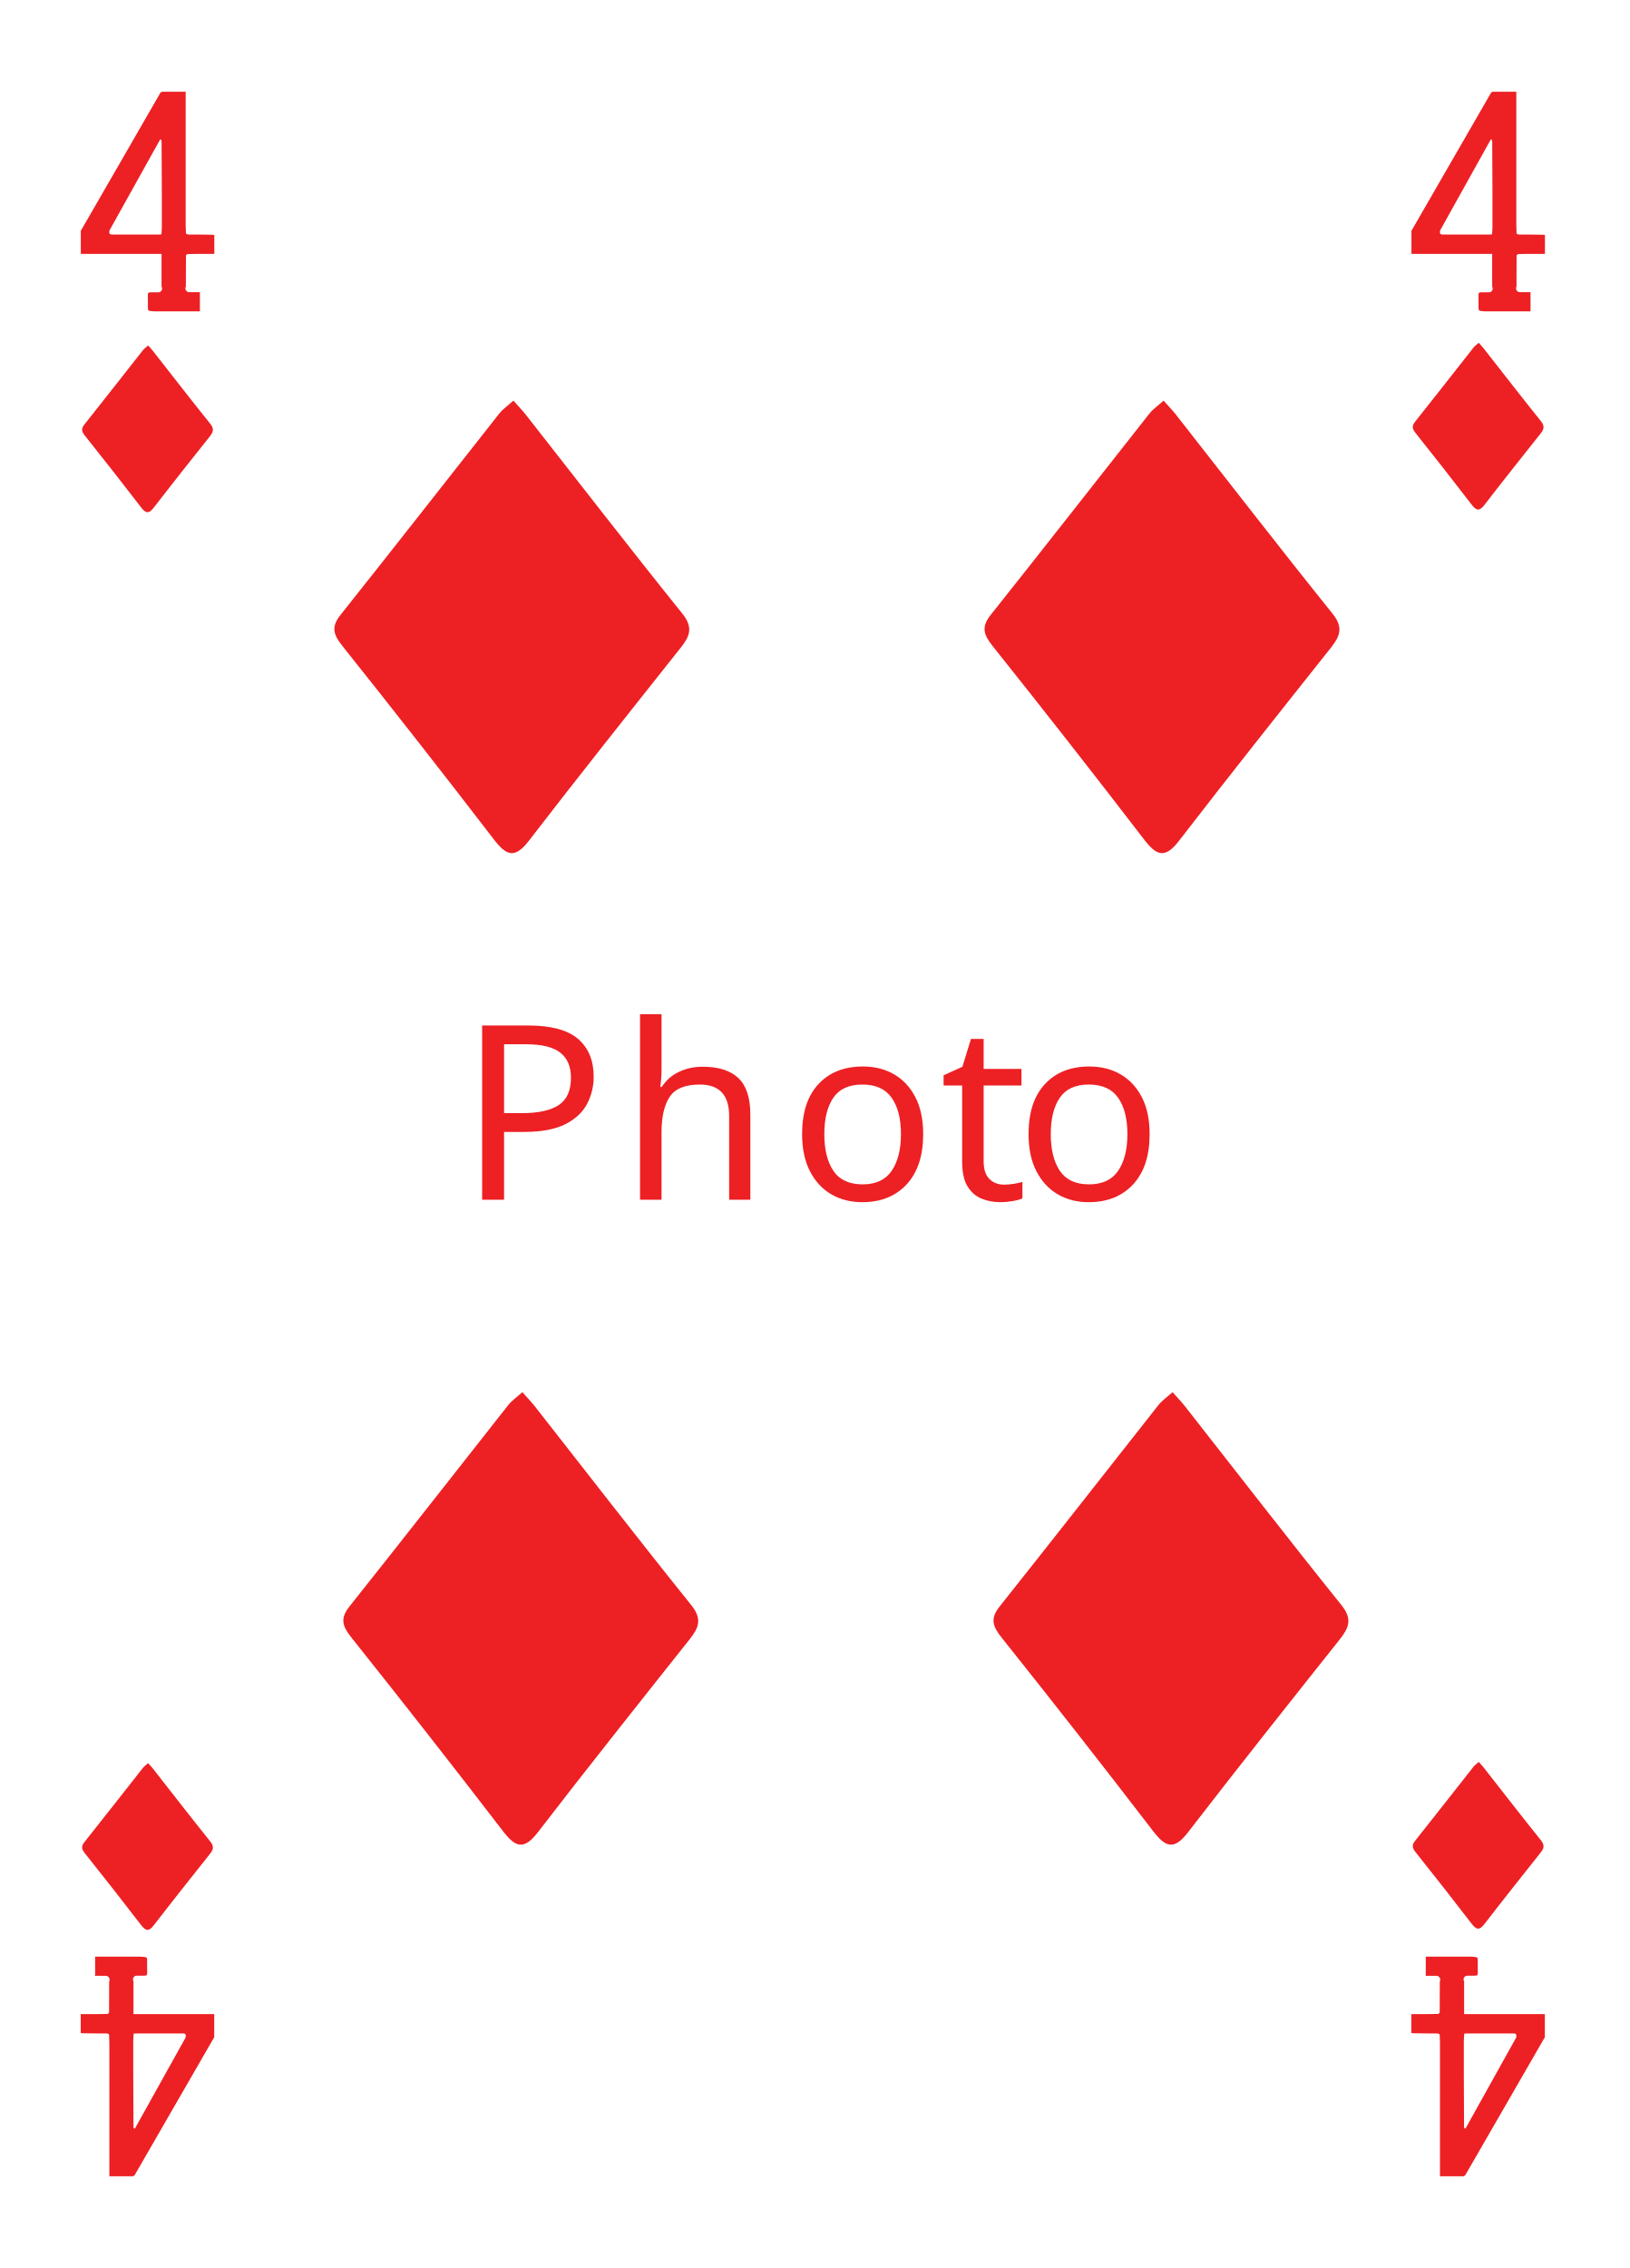
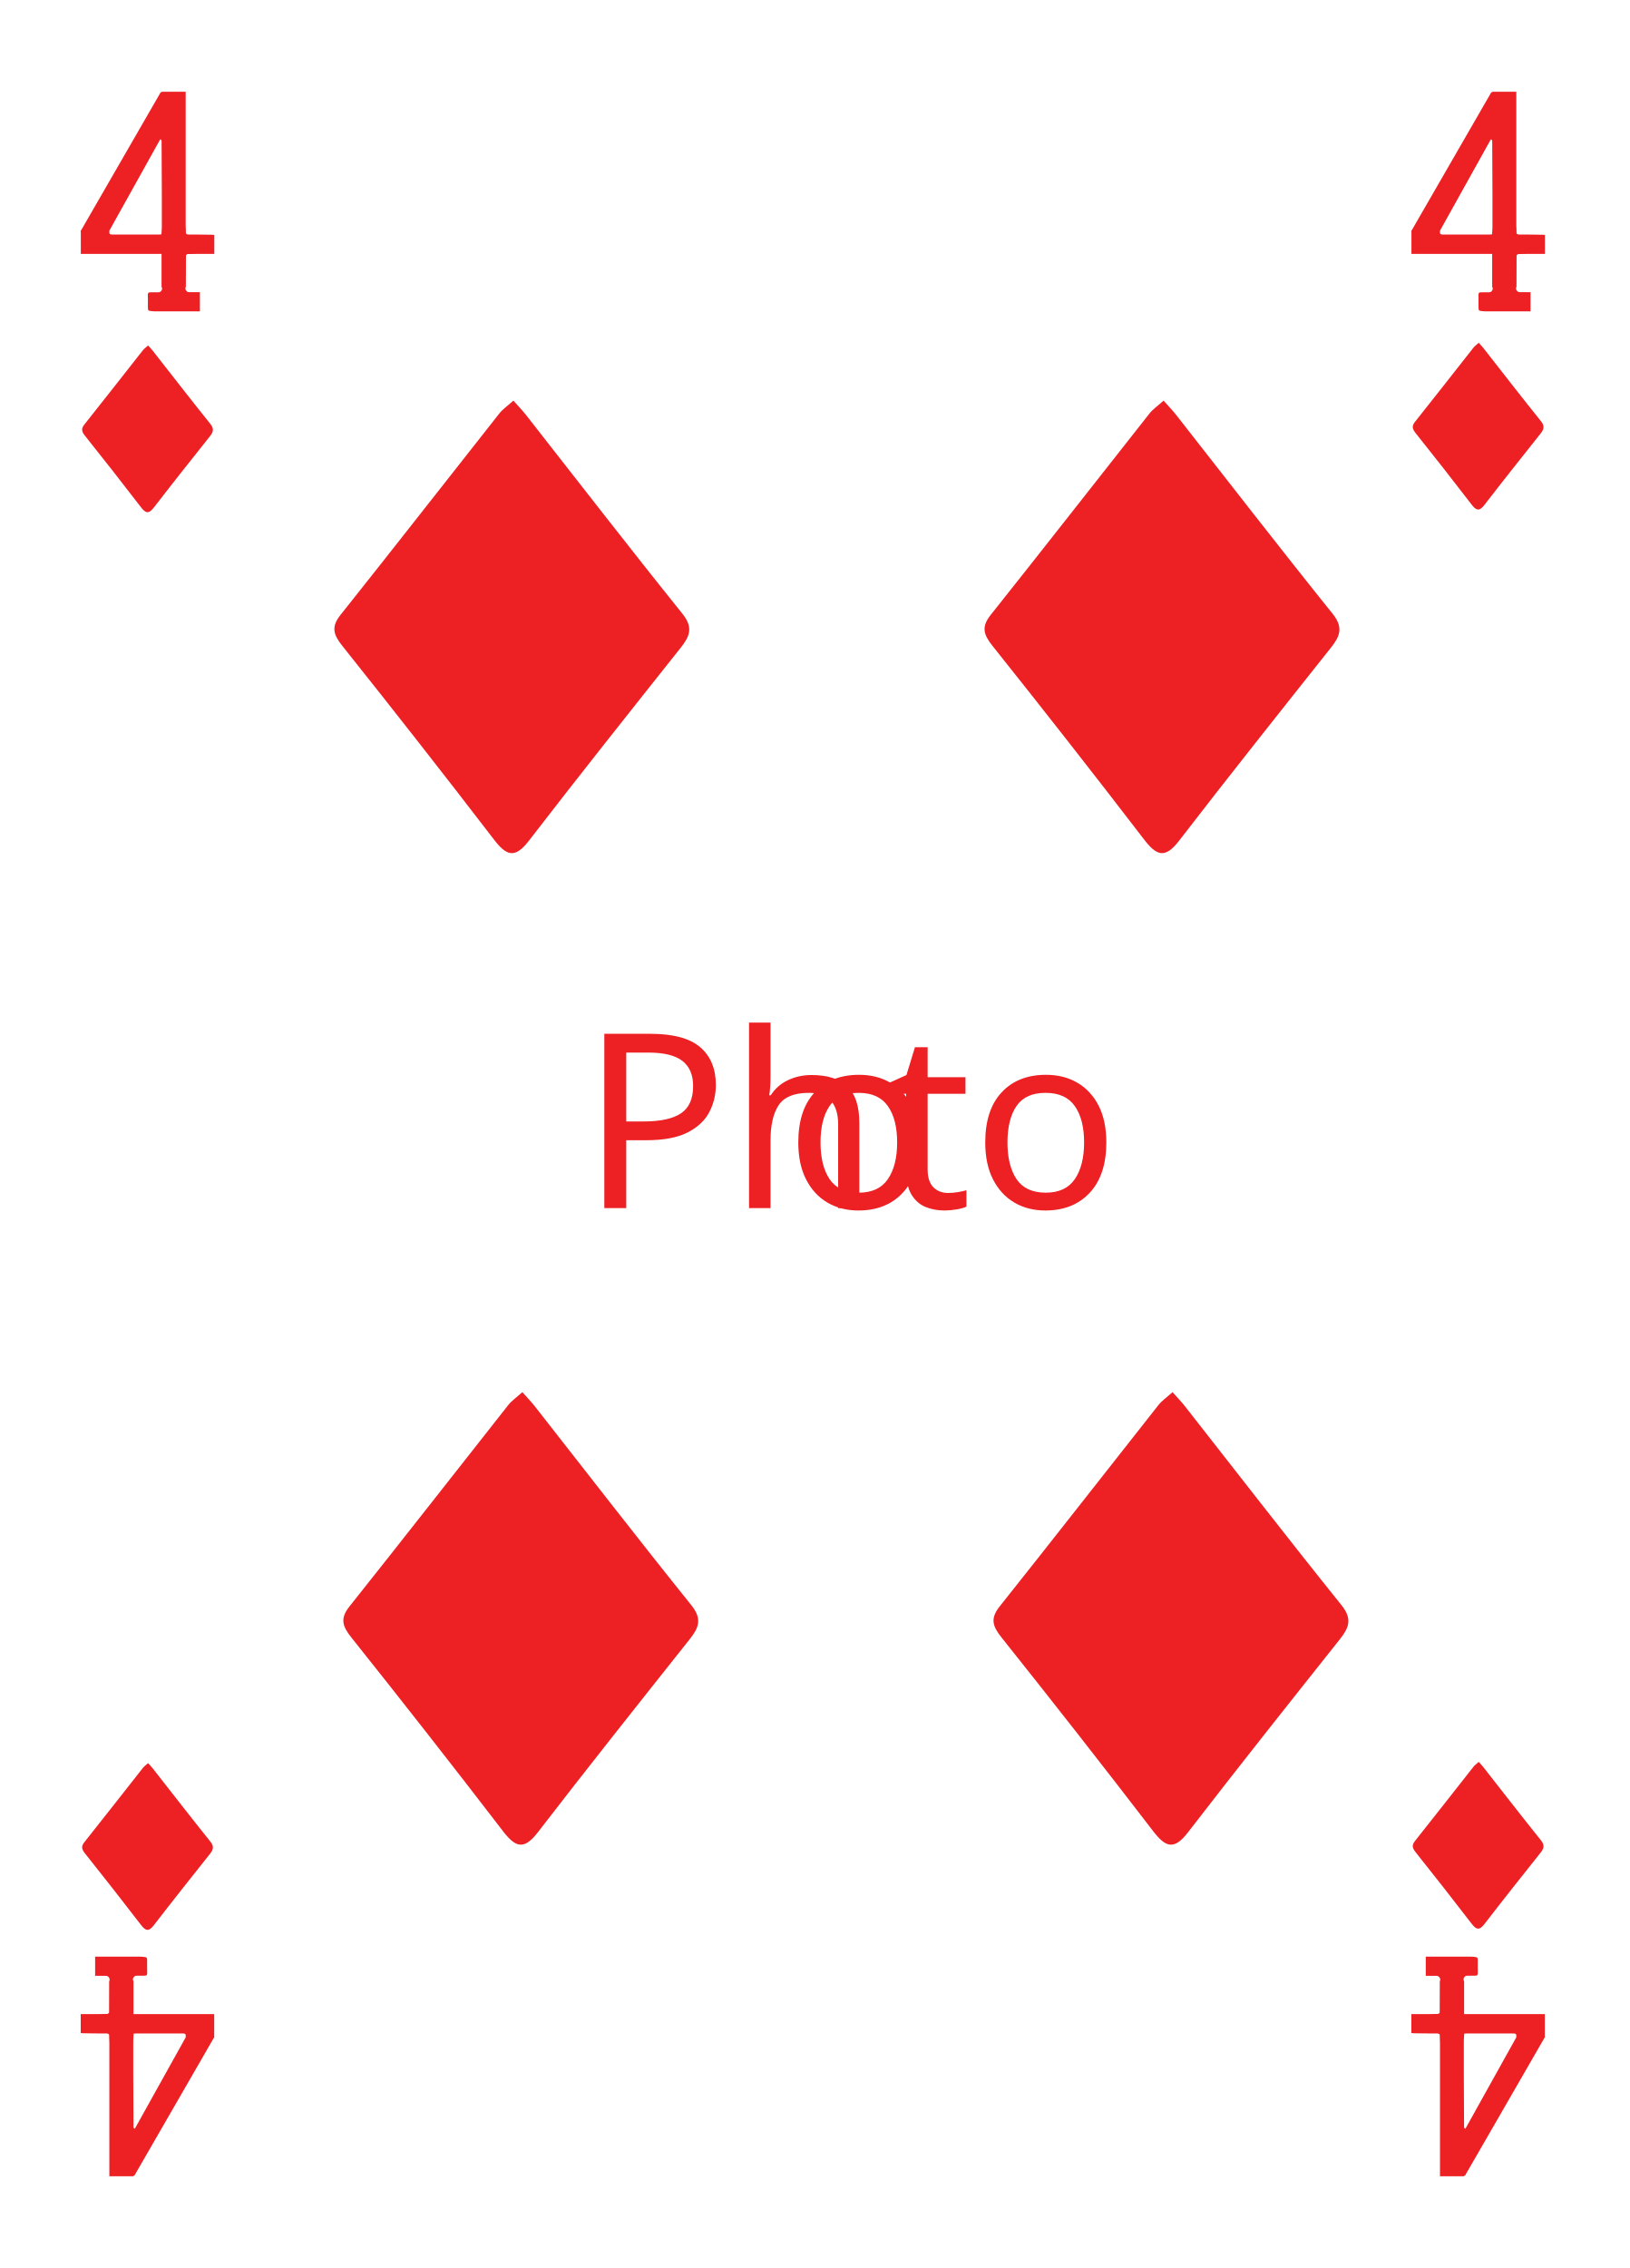
<svg xmlns="http://www.w3.org/2000/svg" id="Layer_1" data-name="Layer 1" viewBox="0 0 347.21 483.16">
  <defs>
    <style>
-       .cls-1 {
-         font-family: KiromeRegular, Kirome;
-         font-size: 52px;
-       }
- 
      .cls-1, .cls-2 {
        fill: #ed2024;
      }

-       .cls-3 {
-         letter-spacing: -.01em;
+       .cls-2 {
+         font-family: PalaceRegular, Palace;
+         font-size: 52px;
      }

-       .cls-4 {
+       .cls-3 {
        letter-spacing: -.02em;
-       }
- 
-       .cls-2 {
-         stroke-width: 0px;
-       }
- 
-       .cls-5 {
-         letter-spacing: -.01em;
      }
    </style>
  </defs>
-   <path class="cls-2" d="M31.56,73.6c.39.44.71.76.99,1.12,4.08,5.2,8.13,10.44,12.27,15.59.88,1.09.58,1.79-.14,2.69-4,5.03-8,10.06-11.92,15.15-1.11,1.44-1.77,1.15-2.74-.11-3.92-5.1-7.88-10.16-11.89-15.18-.7-.88-.91-1.48-.15-2.43,4.18-5.25,8.31-10.54,12.46-15.81.28-.35.67-.62,1.11-1.02Z" />
-   <text class="cls-1" transform="translate(97.68 255.59)">
-     <tspan x="0" y="0">P</tspan>
-     <tspan class="cls-4" x="34.27" y="0">h</tspan>
-     <tspan class="cls-3" x="70.36" y="0">o</tspan>
-     <tspan class="cls-5" x="102.54" y="0">t</tspan>
-     <tspan x="118.61" y="0">o</tspan>
+   <path class="cls-1" d="M31.56,73.6c.39.44.71.76.99,1.12,4.08,5.2,8.13,10.44,12.27,15.59.88,1.09.58,1.79-.14,2.69-4,5.03-8,10.06-11.92,15.15-1.11,1.44-1.77,1.15-2.74-.11-3.92-5.1-7.88-10.16-11.89-15.18-.7-.88-.91-1.48-.15-2.43,4.18-5.25,8.31-10.54,12.46-15.81.28-.35.67-.62,1.11-1.02Z" />
+   <text class="cls-2" transform="translate(123.71 257.36)">
+     <tspan x="0" y="0">Ph</tspan>
+     <tspan class="cls-3" x="43.52" y="0">o</tspan>
+     <tspan x="64.58" y="0">to</tspan>
  </text>
-   <path class="cls-2" d="M301.15,433.15c1.67.02,3.33.06,5,.05.44,0,.66.09.62.58-.03.44.04.88.04,1.33,0,9.1,0,18.19,0,27.29,0,.4,0,.8,0,1.22h5.12c0-.06,0-.12.01-.18l.17.1,16.99-29.46s.03,0,.05,0v-.09l.04-.08-.04-.03v-4.81h-17.2v-6.99c-.07-.12-.11-.25-.12-.39,0-.2.1-.43.23-.57s.36-.23.57-.23h1.43s.03,0,.04,0c.06-.01.1-.02.14-.02.54.08.65-.19.63-.68-.04-.78,0-1.56-.01-2.34,0-.88-.01-.89-.86-.98-.19-.02-.39-.04-.58-.04-2.72,0-5.43,0-8.15,0-.49,0-.98,0-1.49,0v4.12c.27-.07.47-.07.62-.03h1.67c.45,0,.78.37.8.8,0,.14-.04.26-.1.37,0,2.25,0,4.45-.02,6.64,0,.11-.27.31-.41.31-1.15.03-2.31.03-3.46.03-.72,0-1.44,0-2.17,0v4.04c.18.01.32.02.46.03ZM325.32,437.42s.04-.06.05-.09l-.05.09ZM311.97,433.23c.19-.01.36-.03.53-.03,3.34,0,6.67,0,10.01,0,.45,0,.59.13.56.57,0,.08,0,.17,0,.25l-10.84,19.46c-.23-.05-.29-.21-.29-.49-.01-3.71-.04-7.42-.05-11.13,0-2.34-.01-4.69,0-7.03,0-.51.05-1.02.09-1.58Z" />
-   <path class="cls-2" d="M17.64,433.15c1.67.02,3.33.06,5,.05.44,0,.66.09.62.58-.03.44.04.88.04,1.33,0,9.1,0,18.19,0,27.29,0,.4,0,.8,0,1.22h5.12c0-.06,0-.12.01-.18l.17.1,16.99-29.46s.03,0,.05,0v-.09l.04-.08-.04-.03v-4.81h-17.2v-6.99c-.07-.12-.11-.25-.12-.39,0-.2.1-.43.23-.57s.36-.23.57-.23h1.43s.03,0,.04,0c.06-.01.1-.02.14-.02.54.08.65-.19.63-.68-.04-.78,0-1.56-.01-2.34,0-.88-.01-.89-.86-.98-.19-.02-.39-.04-.58-.04-2.72,0-5.43,0-8.15,0-.49,0-.98,0-1.49,0v4.12c.27-.07.47-.07.62-.03h1.67c.45,0,.78.37.8.8,0,.14-.04.26-.1.37,0,2.25,0,4.45-.02,6.64,0,.11-.27.31-.41.31-1.15.03-2.31.03-3.46.03-.72,0-1.44,0-2.17,0v4.04c.18.01.32.02.46.03ZM41.81,437.42s.04-.06.05-.09l-.05.09ZM28.47,433.23c.19-.01.36-.03.53-.03,3.34,0,6.67,0,10.01,0,.45,0,.59.13.56.57,0,.08,0,.17,0,.25l-10.84,19.46c-.23-.05-.29-.21-.29-.49-.01-3.71-.04-7.42-.05-11.13,0-2.34-.01-4.69,0-7.03,0-.51.05-1.02.09-1.58Z" />
-   <path class="cls-2" d="M45.22,50.01c-1.67-.02-3.33-.06-5-.05-.44,0-.66-.09-.62-.58.03-.44-.04-.88-.04-1.33,0-9.1,0-18.19,0-27.29,0-.4,0-.8,0-1.22h-5.12c0,.06,0,.12-.01.18l-.17-.1-16.99,29.46s-.03,0-.05,0v.09l-.04.08.04.03v4.81h17.2v6.99c.07.12.11.25.12.39,0,.2-.1.43-.23.57s-.36.23-.57.23h-1.43s-.03,0-.04,0c-.06.01-.1.02-.14.02-.54-.08-.65.19-.63.68.04.78,0,1.56.01,2.34,0,.88.01.89.86.98.19.02.39.04.58.04,2.72,0,5.43,0,8.15,0,.49,0,.98,0,1.49,0v-4.12c-.27.07-.47.07-.62.03h-1.67c-.45,0-.78-.37-.8-.8,0-.14.04-.26.1-.37,0-2.25,0-4.45.02-6.64,0-.11.27-.31.41-.31,1.15-.03,2.31-.03,3.46-.03.72,0,1.44,0,2.17,0v-4.04c-.18-.01-.32-.02-.46-.03ZM21.06,45.75s-.04.06-.05.09l.05-.09ZM34.4,49.93c-.19.01-.36.03-.53.03-3.34,0-6.67,0-10.01,0-.45,0-.59-.13-.56-.57,0-.08,0-.17,0-.25l10.84-19.46c.23.05.29.21.29.49.01,3.71.04,7.42.05,11.13,0,2.34.01,4.69,0,7.03,0,.51-.05,1.02-.09,1.58Z" />
-   <path class="cls-2" d="M328.73,50.01c-1.67-.02-3.33-.06-5-.05-.44,0-.66-.09-.62-.58.03-.44-.04-.88-.04-1.33,0-9.1,0-18.19,0-27.29,0-.4,0-.8,0-1.22h-5.12c0,.06,0,.12-.01.18l-.17-.1-16.99,29.46s-.03,0-.05,0v.09l-.04.08.04.03v4.81h17.2v6.99c.07.12.11.25.12.39,0,.2-.1.43-.23.57s-.36.23-.57.23h-1.43s-.03,0-.04,0c-.06.01-.1.02-.14.02-.54-.08-.65.19-.63.68.04.78,0,1.56.01,2.34,0,.88.01.89.86.98.19.02.39.04.58.04,2.72,0,5.43,0,8.15,0,.49,0,.98,0,1.49,0v-4.12c-.27.07-.47.07-.62.03h-1.67c-.45,0-.78-.37-.8-.8,0-.14.04-.26.1-.37,0-2.25,0-4.45.02-6.64,0-.11.27-.31.41-.31,1.15-.03,2.31-.03,3.46-.03.72,0,1.44,0,2.17,0v-4.04c-.18-.01-.32-.02-.46-.03ZM304.57,45.75s-.04.06-.05.09l.05-.09ZM317.91,49.93c-.19.01-.36.03-.53.03-3.34,0-6.67,0-10.01,0-.45,0-.59-.13-.56-.57,0-.08,0-.17,0-.25l10.84-19.46c.23.05.29.21.29.49.01,3.71.04,7.42.05,11.13,0,2.34.01,4.69,0,7.03,0,.51-.05,1.02-.09,1.58Z" />
-   <path class="cls-2" d="M315.07,73.03c.39.44.71.76.99,1.12,4.08,5.2,8.13,10.44,12.27,15.59.88,1.09.58,1.79-.14,2.69-4,5.03-8,10.06-11.92,15.15-1.11,1.44-1.77,1.15-2.74-.11-3.92-5.1-7.88-10.16-11.89-15.18-.7-.88-.91-1.48-.15-2.43,4.18-5.25,8.31-10.54,12.46-15.81.28-.35.67-.62,1.11-1.02Z" />
-   <path class="cls-2" d="M315.07,375.35c.39.44.71.76.99,1.12,4.08,5.2,8.13,10.44,12.27,15.59.88,1.09.58,1.79-.14,2.69-4,5.03-8,10.06-11.92,15.15-1.11,1.44-1.77,1.15-2.74-.11-3.92-5.1-7.88-10.16-11.89-15.18-.7-.88-.91-1.48-.15-2.43,4.18-5.25,8.31-10.54,12.46-15.81.28-.35.67-.62,1.11-1.02Z" />
-   <path class="cls-2" d="M31.56,375.61c.39.44.71.76.99,1.12,4.08,5.2,8.13,10.44,12.27,15.59.88,1.09.58,1.79-.14,2.69-4,5.03-8,10.06-11.92,15.15-1.11,1.44-1.77,1.15-2.74-.11-3.92-5.1-7.88-10.16-11.89-15.18-.7-.88-.91-1.48-.15-2.43,4.18-5.25,8.31-10.54,12.46-15.81.28-.35.67-.62,1.11-1.02Z" />
-   <path class="cls-2" d="M109.4,85.36c1.05,1.19,1.92,2.07,2.68,3.05,11.08,14.12,22.05,28.32,33.3,42.31,2.39,2.97,1.58,4.85-.37,7.3-10.84,13.65-21.7,27.3-32.34,41.11-3.01,3.91-4.81,3.13-7.45-.31-10.62-13.83-21.38-27.56-32.26-41.2-1.9-2.38-2.47-4.03-.42-6.61,11.34-14.24,22.54-28.6,33.82-42.89.75-.96,1.81-1.67,3.02-2.77Z" />
-   <path class="cls-2" d="M247.93,85.36c1.05,1.19,1.92,2.07,2.68,3.05,11.08,14.12,22.05,28.32,33.3,42.31,2.39,2.97,1.58,4.85-.37,7.3-10.84,13.65-21.7,27.3-32.34,41.11-3.01,3.91-4.81,3.13-7.45-.31-10.62-13.83-21.38-27.56-32.26-41.2-1.9-2.38-2.47-4.03-.42-6.61,11.34-14.24,22.54-28.6,33.82-42.89.75-.96,1.81-1.67,3.02-2.77Z" />
-   <path class="cls-2" d="M111.31,296.59c1.05,1.19,1.92,2.07,2.68,3.05,11.08,14.12,22.05,28.32,33.3,42.31,2.39,2.97,1.58,4.85-.37,7.3-10.84,13.65-21.7,27.3-32.34,41.11-3.01,3.91-4.81,3.13-7.45-.31-10.62-13.83-21.38-27.56-32.26-41.2-1.9-2.38-2.47-4.03-.42-6.61,11.34-14.24,22.54-28.6,33.82-42.89.75-.96,1.81-1.67,3.02-2.77Z" />
-   <path class="cls-2" d="M249.84,296.59c1.05,1.19,1.92,2.07,2.68,3.05,11.08,14.12,22.05,28.32,33.3,42.31,2.39,2.97,1.58,4.85-.37,7.3-10.84,13.65-21.7,27.3-32.34,41.11-3.01,3.91-4.81,3.13-7.45-.31-10.62-13.83-21.38-27.56-32.26-41.2-1.9-2.38-2.47-4.03-.42-6.61,11.34-14.24,22.54-28.6,33.82-42.89.75-.96,1.81-1.67,3.02-2.77Z" />
+   <path class="cls-1" d="M301.15,433.15c1.67.02,3.33.06,5,.05.44,0,.66.09.62.58-.03.44.04.88.04,1.33,0,9.1,0,18.19,0,27.29,0,.4,0,.8,0,1.22h5.12c0-.06,0-.12.01-.18l.17.1,16.99-29.46s.03,0,.05,0v-.09l.04-.08-.04-.03v-4.81h-17.2v-6.99c-.07-.12-.11-.25-.12-.39,0-.2.1-.43.23-.57s.36-.23.57-.23h1.43s.03,0,.04,0c.06-.01.1-.02.14-.02.54.08.65-.19.63-.68-.04-.78,0-1.56-.01-2.34,0-.88-.01-.89-.86-.98-.19-.02-.39-.04-.58-.04-2.72,0-5.43,0-8.15,0-.49,0-.98,0-1.49,0v4.12c.27-.07.47-.07.62-.03h1.67c.45,0,.78.37.8.8,0,.14-.04.26-.1.37,0,2.25,0,4.45-.02,6.64,0,.11-.27.31-.41.31-1.15.03-2.31.03-3.46.03-.72,0-1.44,0-2.17,0v4.04c.18.01.32.02.46.03ZM325.32,437.42s.04-.06.05-.09l-.05.09ZM311.97,433.23c.19-.01.36-.03.53-.03,3.34,0,6.67,0,10.01,0,.45,0,.59.13.56.57,0,.08,0,.17,0,.25l-10.84,19.46c-.23-.05-.29-.21-.29-.49-.01-3.71-.04-7.42-.05-11.13,0-2.34-.01-4.69,0-7.03,0-.51.05-1.02.09-1.58Z" />
+   <path class="cls-1" d="M17.64,433.15c1.67.02,3.33.06,5,.05.44,0,.66.09.62.58-.03.44.04.88.04,1.33,0,9.1,0,18.19,0,27.29,0,.4,0,.8,0,1.22h5.12c0-.06,0-.12.01-.18l.17.1,16.99-29.46s.03,0,.05,0v-.09l.04-.08-.04-.03v-4.81h-17.2v-6.99c-.07-.12-.11-.25-.12-.39,0-.2.1-.43.23-.57s.36-.23.57-.23h1.43s.03,0,.04,0c.06-.01.1-.02.14-.02.54.08.65-.19.63-.68-.04-.78,0-1.56-.01-2.34,0-.88-.01-.89-.86-.98-.19-.02-.39-.04-.58-.04-2.72,0-5.43,0-8.15,0-.49,0-.98,0-1.49,0v4.12c.27-.07.47-.07.62-.03h1.67c.45,0,.78.37.8.8,0,.14-.04.26-.1.37,0,2.25,0,4.45-.02,6.64,0,.11-.27.31-.41.31-1.15.03-2.31.03-3.46.03-.72,0-1.44,0-2.17,0v4.04c.18.01.32.02.46.03ZM41.81,437.42s.04-.06.05-.09l-.05.09ZM28.47,433.23c.19-.01.36-.03.53-.03,3.34,0,6.67,0,10.01,0,.45,0,.59.13.56.57,0,.08,0,.17,0,.25l-10.84,19.46c-.23-.05-.29-.21-.29-.49-.01-3.71-.04-7.42-.05-11.13,0-2.34-.01-4.69,0-7.03,0-.51.05-1.02.09-1.58Z" />
+   <path class="cls-1" d="M45.22,50.01c-1.67-.02-3.33-.06-5-.05-.44,0-.66-.09-.62-.58.03-.44-.04-.88-.04-1.33,0-9.1,0-18.19,0-27.29,0-.4,0-.8,0-1.22h-5.12c0,.06,0,.12-.01.18l-.17-.1-16.99,29.46s-.03,0-.05,0v.09l-.04.08.04.03v4.81h17.2v6.99c.07.12.11.25.12.39,0,.2-.1.43-.23.57s-.36.23-.57.23h-1.43s-.03,0-.04,0c-.06.01-.1.02-.14.02-.54-.08-.65.19-.63.68.04.78,0,1.56.01,2.34,0,.88.01.89.86.98.19.02.39.04.58.04,2.72,0,5.43,0,8.15,0,.49,0,.98,0,1.49,0v-4.12c-.27.07-.47.07-.62.03h-1.67c-.45,0-.78-.37-.8-.8,0-.14.04-.26.1-.37,0-2.25,0-4.45.02-6.64,0-.11.27-.31.41-.31,1.15-.03,2.31-.03,3.46-.03.72,0,1.44,0,2.17,0v-4.04c-.18-.01-.32-.02-.46-.03ZM21.06,45.75s-.04.06-.05.09l.05-.09ZM34.4,49.93c-.19.01-.36.03-.53.03-3.34,0-6.67,0-10.01,0-.45,0-.59-.13-.56-.57,0-.08,0-.17,0-.25l10.84-19.46c.23.05.29.21.29.49.01,3.71.04,7.42.05,11.13,0,2.34.01,4.69,0,7.03,0,.51-.05,1.02-.09,1.58Z" />
+   <path class="cls-1" d="M328.73,50.01c-1.67-.02-3.33-.06-5-.05-.44,0-.66-.09-.62-.58.03-.44-.04-.88-.04-1.33,0-9.1,0-18.19,0-27.29,0-.4,0-.8,0-1.22h-5.12c0,.06,0,.12-.01.18l-.17-.1-16.99,29.46s-.03,0-.05,0v.09l-.04.08.04.03v4.81h17.2v6.99c.07.12.11.25.12.39,0,.2-.1.43-.23.57s-.36.23-.57.23h-1.43s-.03,0-.04,0c-.06.01-.1.02-.14.02-.54-.08-.65.19-.63.68.04.78,0,1.56.01,2.34,0,.88.01.89.86.98.19.02.39.04.58.04,2.72,0,5.43,0,8.15,0,.49,0,.98,0,1.49,0v-4.12c-.27.07-.47.07-.62.03h-1.67c-.45,0-.78-.37-.8-.8,0-.14.04-.26.1-.37,0-2.25,0-4.45.02-6.64,0-.11.27-.31.41-.31,1.15-.03,2.31-.03,3.46-.03.72,0,1.44,0,2.17,0v-4.04c-.18-.01-.32-.02-.46-.03ZM304.57,45.75s-.04.06-.05.09l.05-.09ZM317.91,49.93c-.19.01-.36.03-.53.03-3.34,0-6.67,0-10.01,0-.45,0-.59-.13-.56-.57,0-.08,0-.17,0-.25l10.84-19.46c.23.05.29.21.29.49.01,3.71.04,7.42.05,11.13,0,2.34.01,4.69,0,7.03,0,.51-.05,1.02-.09,1.58Z" />
+   <path class="cls-1" d="M315.07,73.03c.39.44.71.76.99,1.12,4.08,5.2,8.13,10.44,12.27,15.59.88,1.09.58,1.79-.14,2.69-4,5.03-8,10.06-11.92,15.15-1.11,1.44-1.77,1.15-2.74-.11-3.92-5.1-7.88-10.16-11.89-15.18-.7-.88-.91-1.48-.15-2.43,4.18-5.25,8.31-10.54,12.46-15.81.28-.35.67-.62,1.11-1.02Z" />
+   <path class="cls-1" d="M315.07,375.35c.39.44.71.76.99,1.12,4.08,5.2,8.13,10.44,12.27,15.59.88,1.09.58,1.79-.14,2.69-4,5.03-8,10.06-11.92,15.15-1.11,1.44-1.77,1.15-2.74-.11-3.92-5.1-7.88-10.16-11.89-15.18-.7-.88-.91-1.48-.15-2.43,4.18-5.25,8.31-10.54,12.46-15.81.28-.35.67-.62,1.11-1.02Z" />
+   <path class="cls-1" d="M31.56,375.61c.39.44.71.76.99,1.12,4.08,5.2,8.13,10.44,12.27,15.59.88,1.09.58,1.79-.14,2.69-4,5.03-8,10.06-11.92,15.15-1.11,1.44-1.77,1.15-2.74-.11-3.92-5.1-7.88-10.16-11.89-15.18-.7-.88-.91-1.48-.15-2.43,4.18-5.25,8.31-10.54,12.46-15.81.28-.35.67-.62,1.11-1.02Z" />
+   <path class="cls-1" d="M109.4,85.36c1.05,1.19,1.92,2.07,2.68,3.05,11.08,14.12,22.05,28.32,33.3,42.31,2.39,2.97,1.58,4.85-.37,7.3-10.84,13.65-21.7,27.3-32.34,41.11-3.01,3.91-4.81,3.13-7.45-.31-10.62-13.83-21.38-27.56-32.26-41.2-1.9-2.38-2.47-4.03-.42-6.61,11.34-14.24,22.54-28.6,33.82-42.89.75-.96,1.81-1.67,3.02-2.77Z" />
+   <path class="cls-1" d="M247.93,85.36c1.05,1.19,1.92,2.07,2.68,3.05,11.08,14.12,22.05,28.32,33.3,42.31,2.39,2.97,1.58,4.85-.37,7.3-10.84,13.65-21.7,27.3-32.34,41.11-3.01,3.91-4.81,3.13-7.45-.31-10.62-13.83-21.38-27.56-32.26-41.2-1.9-2.38-2.47-4.03-.42-6.61,11.34-14.24,22.54-28.6,33.82-42.89.75-.96,1.81-1.67,3.02-2.77Z" />
+   <path class="cls-1" d="M111.31,296.59c1.05,1.19,1.92,2.07,2.68,3.05,11.08,14.12,22.05,28.32,33.3,42.31,2.39,2.97,1.58,4.85-.37,7.3-10.84,13.65-21.7,27.3-32.34,41.11-3.01,3.91-4.81,3.13-7.45-.31-10.62-13.83-21.38-27.56-32.26-41.2-1.9-2.38-2.47-4.03-.42-6.61,11.34-14.24,22.54-28.6,33.82-42.89.75-.96,1.81-1.67,3.02-2.77Z" />
+   <path class="cls-1" d="M249.84,296.59c1.05,1.19,1.92,2.07,2.68,3.05,11.08,14.12,22.05,28.32,33.3,42.31,2.39,2.97,1.58,4.85-.37,7.3-10.84,13.65-21.7,27.3-32.34,41.11-3.01,3.91-4.81,3.13-7.45-.31-10.62-13.83-21.38-27.56-32.26-41.2-1.9-2.38-2.47-4.03-.42-6.61,11.34-14.24,22.54-28.6,33.82-42.89.75-.96,1.81-1.67,3.02-2.77Z" />
</svg>
